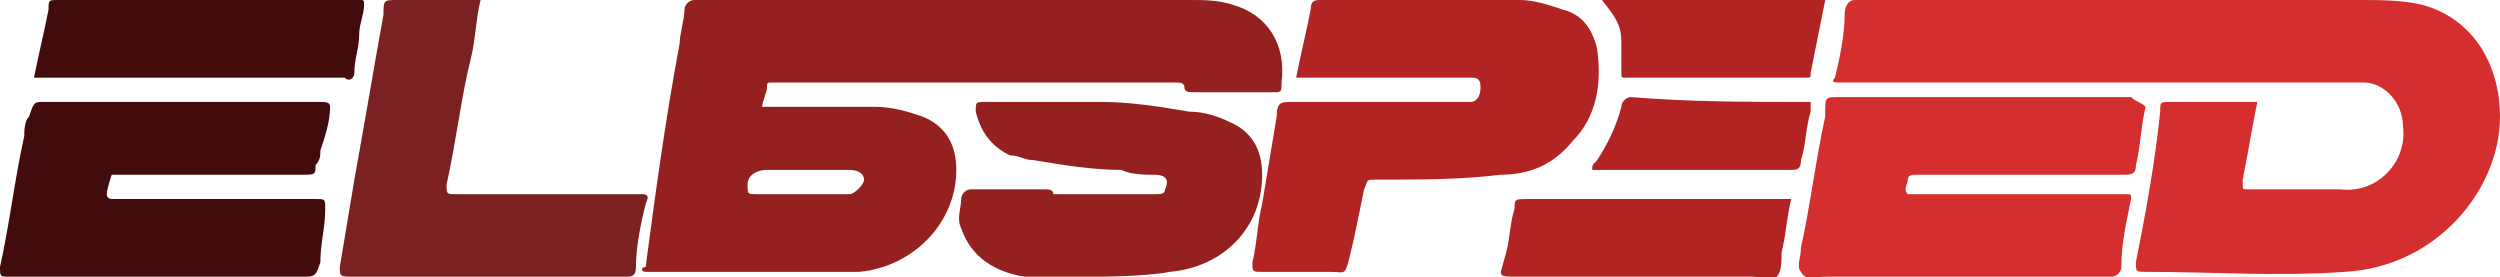
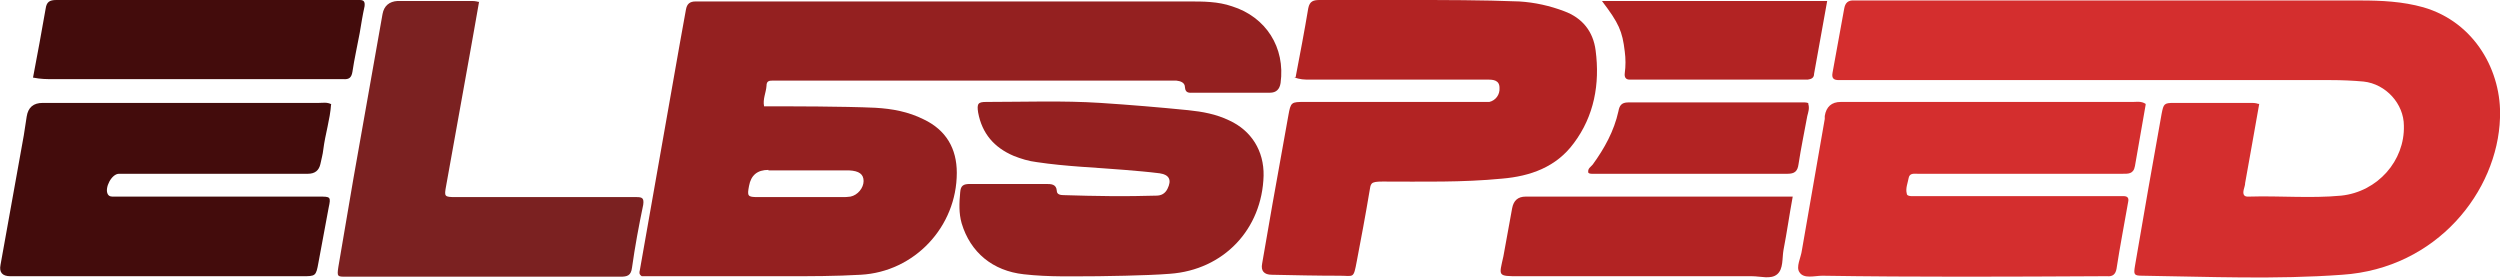
- <svg xmlns="http://www.w3.org/2000/svg" version="1.1" id="a" x="0px" y="0px" viewBox="0 0 51.5 5.7" style="enable-background:new 0 0 51.5 5.7;" xml:space="preserve">
-   <style type="text/css">
- 	.st0{fill:#D42E2E;}
- 	.st1{fill:#B22323;}
- 	.st2{fill:#430C0C;}
- 	.st3{fill:#7B2121;}
- 	.st4{fill:#942020;}
- </style>
-   <path class="st0" d="M46.5,2.1c-0.1,0.5-0.2,1.1-0.3,1.6c0,0,0,0.1,0,0.1c0,0.1,0,0.1,0.1,0.1c0.6,0,1.3,0,1.9,0  C49,4,49.6,3.3,49.5,2.6c0-0.5-0.4-0.9-0.8-0.9c-0.2,0-0.5,0-0.7,0c-3.1,0-6.3,0-9.4,0c-0.2,0-0.5,0-0.7,0c-0.1,0-0.2,0-0.1-0.1  c0.1-0.4,0.2-0.9,0.2-1.3C38,0.1,38.1,0,38.2,0c0.1,0,0.2,0,0.3,0c3.4,0,6.7,0,10.1,0c0.4,0,0.9,0,1.3,0.1c1.1,0.3,1.6,1.3,1.6,2.3  c0,1.5-1.3,3.1-3.2,3.2c-1.4,0.1-2.7,0-4.1,0c-0.2,0-0.2,0-0.2-0.2c0.2-1,0.4-2.1,0.5-3.1c0-0.2,0-0.2,0.2-0.2c0.5,0,1.1,0,1.6,0  C46.5,2.1,46.5,2.1,46.5,2.1L46.5,2.1z" />
-   <path class="st1" d="M26.7,1.6c0.1-0.5,0.2-0.9,0.3-1.4C27,0,27.1,0,27.2,0c0.6,0,1.2,0,1.8,0c0.8,0,1.5,0,2.3,0  c0.3,0,0.6,0.1,0.9,0.2c0.4,0.1,0.6,0.4,0.7,0.8c0.1,0.7,0,1.4-0.5,1.9c-0.4,0.5-0.9,0.7-1.5,0.7c-0.8,0.1-1.6,0.1-2.5,0.1  c-0.3,0-0.2,0-0.3,0.2c-0.1,0.5-0.2,1-0.3,1.4c-0.1,0.4-0.1,0.3-0.4,0.3c-0.5,0-0.9,0-1.4,0c-0.2,0-0.2,0-0.2-0.2  c0.1-0.4,0.1-0.8,0.2-1.2c0.1-0.6,0.2-1.2,0.3-1.8c0-0.3,0.1-0.3,0.3-0.3c1.2,0,2.4,0,3.5,0c0.1,0,0.2,0,0.2,0  c0.1,0,0.2-0.1,0.2-0.3c0-0.2-0.1-0.2-0.2-0.2c-0.4,0-0.7,0-1.1,0c-0.9,0-1.7,0-2.6,0C26.9,1.6,26.8,1.6,26.7,1.6L26.7,1.6z" />
-   <path class="st0" d="M44.2,2.2C44.1,2.6,44.1,3,44,3.4c0,0.2-0.1,0.2-0.3,0.2c-0.8,0-1.7,0-2.5,0c-0.6,0-1.1,0-1.7,0  c-0.1,0-0.2,0-0.2,0.1c0,0.1-0.1,0.2,0,0.3c0,0,0.1,0,0.1,0c0.1,0,0.1,0,0.2,0c1.3,0,2.7,0,4,0c0.1,0,0.1,0,0.2,0  c0.1,0,0.1,0,0.1,0.1c-0.1,0.5-0.2,0.9-0.2,1.4c0,0.1-0.1,0.2-0.2,0.2c0,0-0.1,0-0.1,0c-1.9,0-3.8,0-5.8,0c-0.2,0-0.4,0.1-0.5-0.1  c-0.1-0.1,0-0.3,0-0.5c0.2-0.9,0.3-1.8,0.5-2.7c0,0,0,0,0-0.1c0-0.3,0-0.3,0.3-0.3c2,0,4,0,6,0C44,2.1,44.1,2.1,44.2,2.2L44.2,2.2z" />
-   <path class="st2" d="M6.8,2.2c0,0.3-0.1,0.6-0.2,0.9c0,0.1,0,0.2-0.1,0.3c0,0.2,0,0.2-0.3,0.2c-0.9,0-1.8,0-2.7,0  c-0.4,0-0.8,0-1.2,0C2.3,3.6,2.2,3.9,2.2,4c0,0.1,0.1,0.1,0.1,0.1c0.1,0,0.2,0,0.3,0c1.3,0,2.6,0,3.9,0c0.2,0,0.2,0,0.2,0.2  C6.7,4.7,6.6,5,6.6,5.4C6.5,5.7,6.5,5.7,6.2,5.7c-1.5,0-2.9,0-4.4,0c-0.5,0-1.1,0-1.6,0C0,5.7,0,5.7,0,5.5c0.2-0.9,0.3-1.8,0.5-2.7  c0-0.1,0-0.3,0.1-0.4c0.1-0.3,0.1-0.3,0.3-0.3c0.4,0,0.8,0,1.2,0c1.5,0,3,0,4.5,0C6.7,2.1,6.8,2.1,6.8,2.2L6.8,2.2z" />
-   <path class="st3" d="M9.9,0C9.8,0.4,9.8,0.8,9.7,1.2C9.5,2,9.4,2.9,9.2,3.8c0,0.2,0,0.2,0.2,0.2c1.2,0,2.4,0,3.6,0  c0.1,0,0.1,0,0.2,0c0.1,0,0.2,0,0.1,0.2c-0.1,0.4-0.2,0.9-0.2,1.3c0,0.2-0.1,0.2-0.2,0.2c-0.2,0-0.4,0-0.5,0c-1.7,0-3.3,0-5,0  c-0.1,0-0.1,0-0.1,0C7,5.7,7,5.7,7,5.5c0.1-0.6,0.2-1.2,0.3-1.8c0.2-1.1,0.4-2.3,0.6-3.4C7.9,0,7.9,0,8.2,0c0.5,0,1,0,1.5,0  C9.8,0,9.8,0,9.9,0L9.9,0z" />
-   <path class="st4" d="M22.6,5.7c-0.5,0-1,0-1.5,0c-0.6-0.1-1.1-0.4-1.3-1c-0.1-0.2,0-0.4,0-0.6c0-0.1,0.1-0.2,0.2-0.2  c0.1,0,0.2,0,0.3,0c0.4,0,0.8,0,1.2,0c0.1,0,0.2,0,0.2,0.1C21.8,4,21.9,4,21.9,4c0.6,0,1.3,0,1.9,0c0.1,0,0.2,0,0.2-0.1  c0.1-0.2,0-0.3-0.2-0.3c-0.2,0-0.5,0-0.7-0.1c-0.6,0-1.2-0.1-1.8-0.2c-0.2,0-0.3-0.1-0.5-0.1c-0.4-0.2-0.6-0.5-0.7-0.9  c0-0.2,0-0.2,0.2-0.2c0.8,0,1.6,0,2.4,0c0.6,0,1.2,0.1,1.8,0.2c0.3,0,0.6,0.1,0.8,0.2C25.8,2.7,26,3.1,26,3.6c0,1.1-0.8,1.9-1.9,2  C23.6,5.7,22.6,5.7,22.6,5.7z" />
-   <path class="st2" d="M0.7,1.6c0.1-0.5,0.2-0.9,0.3-1.4C1,0,1,0,1.2,0c0.2,0,0.4,0,0.6,0c1.8,0,3.7,0,5.5,0c0.1,0,0.1,0,0.1,0  c0.1,0,0.1,0,0.1,0.1c0,0.2-0.1,0.4-0.1,0.6C7.4,1,7.3,1.2,7.3,1.5c0,0.1-0.1,0.2-0.2,0.1c-0.1,0-0.3,0-0.4,0c-1.9,0-3.7,0-5.6,0  C1,1.6,0.8,1.6,0.7,1.6L0.7,1.6z" />
-   <path class="st1" d="M36.9,4.1c-0.1,0.4-0.1,0.7-0.2,1.1c0,0.2,0,0.4-0.1,0.5s-0.3,0-0.5,0c-1.6,0-3.2,0-4.8,0c-0.5,0-0.4,0-0.3-0.4  c0.1-0.3,0.1-0.7,0.2-1c0-0.2,0-0.2,0.3-0.2c1.6,0,3.2,0,4.8,0C36.4,4.1,36.7,4.1,36.9,4.1L36.9,4.1z" />
-   <path class="st1" d="M33,0h4.6c-0.1,0.5-0.2,1-0.3,1.5c0,0.1,0,0.1-0.1,0.1c-0.1,0-0.1,0-0.2,0c-1.1,0-2.2,0-3.4,0c0,0-0.1,0-0.1,0  c-0.1,0-0.1,0-0.1-0.1c0-0.1,0-0.3,0-0.5C33.4,0.6,33.4,0.5,33,0L33,0z" />
-   <path class="st1" d="M37.3,2.1c0,0.1,0,0.2,0,0.2c-0.1,0.3-0.1,0.7-0.2,1c0,0.2-0.1,0.2-0.2,0.2c-1.3,0-2.7,0-4,0c0,0,0,0-0.1,0  c0-0.1,0-0.1,0.1-0.2c0.2-0.3,0.4-0.7,0.5-1.1c0-0.1,0.1-0.2,0.2-0.2C34.8,2.1,36,2.1,37.3,2.1C37.2,2.1,37.2,2.1,37.3,2.1L37.3,2.1  z" />
-   <path class="st4" d="M16.1,2.2c0.6,0,1.3,0,1.9,0c0.4,0,0.7,0.1,1,0.2c0.5,0.2,0.7,0.6,0.7,1.1c0,1.1-0.9,2-2,2.1c-0.5,0-1,0-1.5,0  c-0.9,0-1.8,0-2.7,0c-0.1,0-0.2,0-0.2,0c-0.1,0-0.1-0.1,0-0.1C13.5,4,13.7,2.5,14,0.9c0-0.2,0.1-0.5,0.1-0.7c0-0.1,0.1-0.2,0.2-0.2  c0.2,0,0.4,0,0.7,0c3.2,0,6.3,0,9.5,0c0.3,0,0.6,0,0.9,0.1c0.7,0.2,1.1,0.8,1,1.6c0,0.2,0,0.2-0.2,0.2c-0.5,0-1,0-1.6,0  c-0.1,0-0.2,0-0.2-0.1c0-0.1-0.1-0.1-0.2-0.1c-0.2,0-0.3,0-0.5,0c-2.3,0-4.6,0-7,0c-0.3,0-0.6,0-0.8,0c-0.1,0-0.1,0-0.1,0.1  c0,0.1-0.1,0.3-0.1,0.4C15.8,2.2,16,2.2,16.1,2.2z M16.6,3.5c-0.1,0-0.2,0-0.4,0c-0.1,0-0.3,0-0.4,0c-0.2,0-0.4,0.1-0.4,0.3  c0,0.2,0,0.2,0.2,0.2c0.6,0,1.2,0,1.7,0c0.1,0,0.1,0,0.2,0c0.1,0,0.3-0.2,0.3-0.3c0-0.1-0.1-0.2-0.3-0.2C17.2,3.5,16.6,3.5,16.6,3.5  z" />
+ <svg xmlns="http://www.w3.org/2000/svg" id="Layer_2" data-name="Layer 2" viewBox="0 0 51.5 5.72">
+   <defs>
+     <style>
+       .cls-1 {
+         fill: #b22323;
+       }
+ 
+       .cls-1, .cls-2, .cls-3, .cls-4, .cls-5 {
+         stroke-width: 0px;
+       }
+ 
+       .cls-2 {
+         fill: #942020;
+       }
+ 
+       .cls-3 {
+         fill: #d42e2e;
+       }
+ 
+       .cls-4 {
+         fill: #7b2121;
+       }
+ 
+       .cls-5 {
+         fill: #430c0c;
+       }
+     </style>
+   </defs>
+   <path class="cls-3" d="m46.54,2.14c-.1.55-.19,1.09-.29,1.63,0,.05-.02.09-.03.14-.02.09,0,.15.11.14.63-.02,1.27.04,1.9-.02.75-.08,1.31-.72,1.29-1.44,0-.45-.37-.86-.83-.91-.22-.02-.45-.03-.67-.03h-10.14c-.11,0-.15-.04-.13-.15.08-.44.16-.88.24-1.32.02-.12.08-.18.21-.17h10.42c.44,0,.87.02,1.3.14,1.07.31,1.62,1.33,1.58,2.28-.05,1.51-1.3,3.1-3.25,3.23-1.37.1-2.74.04-4.11.02-.18,0-.19-.02-.16-.2.18-1.05.36-2.09.55-3.14.04-.2.05-.22.25-.22h1.62s.07,0,.12.02c0,0,.02,0,.02,0Z" />
+   <path class="cls-1" d="m26.69,1.59c.09-.47.18-.94.26-1.42.03-.15.11-.17.24-.17h1.79c.77,0,1.55,0,2.32.03.32.02.63.09.92.2.38.14.6.42.65.81.09.69-.03,1.35-.45,1.91-.36.49-.89.68-1.48.73-.82.08-1.64.06-2.46.06-.26,0-.24.04-.27.21-.08.48-.17.96-.26,1.43-.07.37-.06.3-.35.3-.47,0-.93-.01-1.4-.02-.16,0-.23-.08-.2-.23.07-.4.14-.81.21-1.21.11-.62.22-1.23.33-1.84.05-.28.06-.28.34-.28h3.8c.13-.03.22-.15.21-.29,0-.16-.13-.17-.24-.17h-3.67c-.1,0-.21,0-.32-.05,0,0,.03,0,.03,0Z" />
+   <path class="cls-3" d="m44.2,2.16c-.07.42-.15.84-.22,1.26-.03.17-.14.16-.27.16h-4.2c-.07,0-.17-.02-.19.08-.02.11-.07.22-.04.33,0,.04.06.05.09.05h4.37c.08,0,.12.03.1.12-.08.46-.17.92-.24,1.38-.02.11-.08.16-.19.15h-.11c-1.92.01-3.84.02-5.76-.01-.16,0-.38.07-.47-.07-.08-.11.03-.3.05-.46.16-.9.31-1.8.47-2.7v-.06c.03-.19.14-.29.33-.29h6.02c.08,0,.17-.02.26.04,0,0,0,.02,0,.02Z" />
+   <path class="cls-5" d="m6.82,2.15c-.02.31-.12.61-.16.93-.01.1-.04.2-.06.3-.03.13-.11.2-.26.2h-3.89c-.15,0-.3.29-.23.42.03.05.07.05.12.05h4.23c.24,0,.25,0,.2.23-.07.38-.14.75-.21,1.13-.05.28-.06.28-.33.28H.21c-.16,0-.23-.08-.2-.23.16-.89.32-1.78.48-2.67.02-.13.04-.26.06-.39.03-.19.14-.28.33-.28h5.69c.08,0,.17-.02.26.03,0,0-.01,0,0,0Z" />
+   <path class="cls-4" d="m9.87.03c-.07.38-.13.76-.2,1.13-.16.89-.32,1.78-.48,2.67-.04.22-.04.23.2.23h3.72c.12,0,.16.02.14.16-.09.43-.17.86-.23,1.29-.02.17-.1.19-.24.19h-5.65c-.18,0-.19,0-.16-.2.1-.61.21-1.21.31-1.82.2-1.13.4-2.26.6-3.39.03-.17.14-.26.31-.27h1.54s.07,0,.13.02h0Z" />
+   <path class="cls-2" d="m22.62,5.69c-.48,0-1.01.02-1.53-.04-.64-.07-1.1-.45-1.28-1.05-.06-.21-.05-.42-.03-.64.01-.14.07-.17.2-.17h1.57c.1,0,.21,0,.22.14,0,.08.08.09.15.09.63.02,1.27.03,1.9.01.1,0,.18-.04.23-.14.09-.18.04-.29-.16-.32-.24-.03-.48-.05-.72-.07-.6-.05-1.21-.07-1.81-.16-.17-.02-.33-.07-.48-.13-.4-.17-.65-.46-.73-.89-.03-.19,0-.22.17-.22.78,0,1.57-.03,2.35.02.61.04,1.21.09,1.81.15.29.03.57.08.84.21.46.21.72.63.71,1.14-.03,1.1-.82,1.94-1.93,2.02-.48.04-1.48.05-1.48.05Z" />
+   <path class="cls-5" d="m.68,1.6c.09-.48.18-.95.26-1.42C.96.04,1.02,0,1.16,0h6.25C7.5,0,7.52.04,7.51.13c-.04.18-.07.37-.1.55-.05.27-.11.53-.15.8-.02.12-.07.16-.19.15H1.08c-.12,0-.24,0-.39-.03h-.01Z" />
+   <path class="cls-1" d="m36.93,4.05c-.07.38-.12.74-.19,1.1-.03.17,0,.39-.13.5s-.34.04-.52.04h-4.79c-.46,0-.42,0-.33-.41.06-.33.12-.66.18-.99.03-.16.12-.24.28-.24h5.51-.01Z" />
+   <path class="cls-1" d="m33.01.02h4.63c-.09.51-.18,1.01-.27,1.5,0,.08-.05.11-.13.12h-3.67c-.08,0-.11-.05-.1-.13.02-.15.02-.3,0-.45-.05-.42-.12-.58-.47-1.04h0Z" />
+   <path class="cls-1" d="m37.25,2.14c.03.09,0,.17-.02.25-.06.33-.13.66-.18.99-.02.15-.08.2-.23.2h-4.03s-.05,0-.07-.02c-.02-.09.05-.12.09-.17.24-.33.44-.69.53-1.1.02-.11.06-.18.2-.18h3.64s.05,0,.08.02h-.01Z" />
+   <path class="cls-2" d="m18.03,2.22c.35.02.68.08,1,.24.46.22.68.6.68,1.1,0,1.11-.87,2.04-1.98,2.1-.51.03-1.03.03-1.54.03h-2.97c-.06-.04-.05-.08-.04-.12.27-1.55.55-3.1.82-4.65.04-.24.09-.48.13-.72.02-.12.08-.17.2-.17h10.16c.3,0,.6,0,.89.1.7.22,1.1.85,1,1.58-.02.13-.09.2-.22.2h-1.57c-.08,0-.17.02-.18-.11,0-.1-.09-.13-.18-.14h-8.29c-.09,0-.15,0-.15.11-.01.14-.08.27-.05.42h.39s1.27,0,1.9.03Zm-2.2,1.28c-.23,0-.36.11-.4.33-.04.21-.03.23.18.23h1.74c.06,0,.11,0,.17-.01.15-.03.27-.18.27-.32s-.09-.21-.3-.22h-1.66Z" />
</svg>
